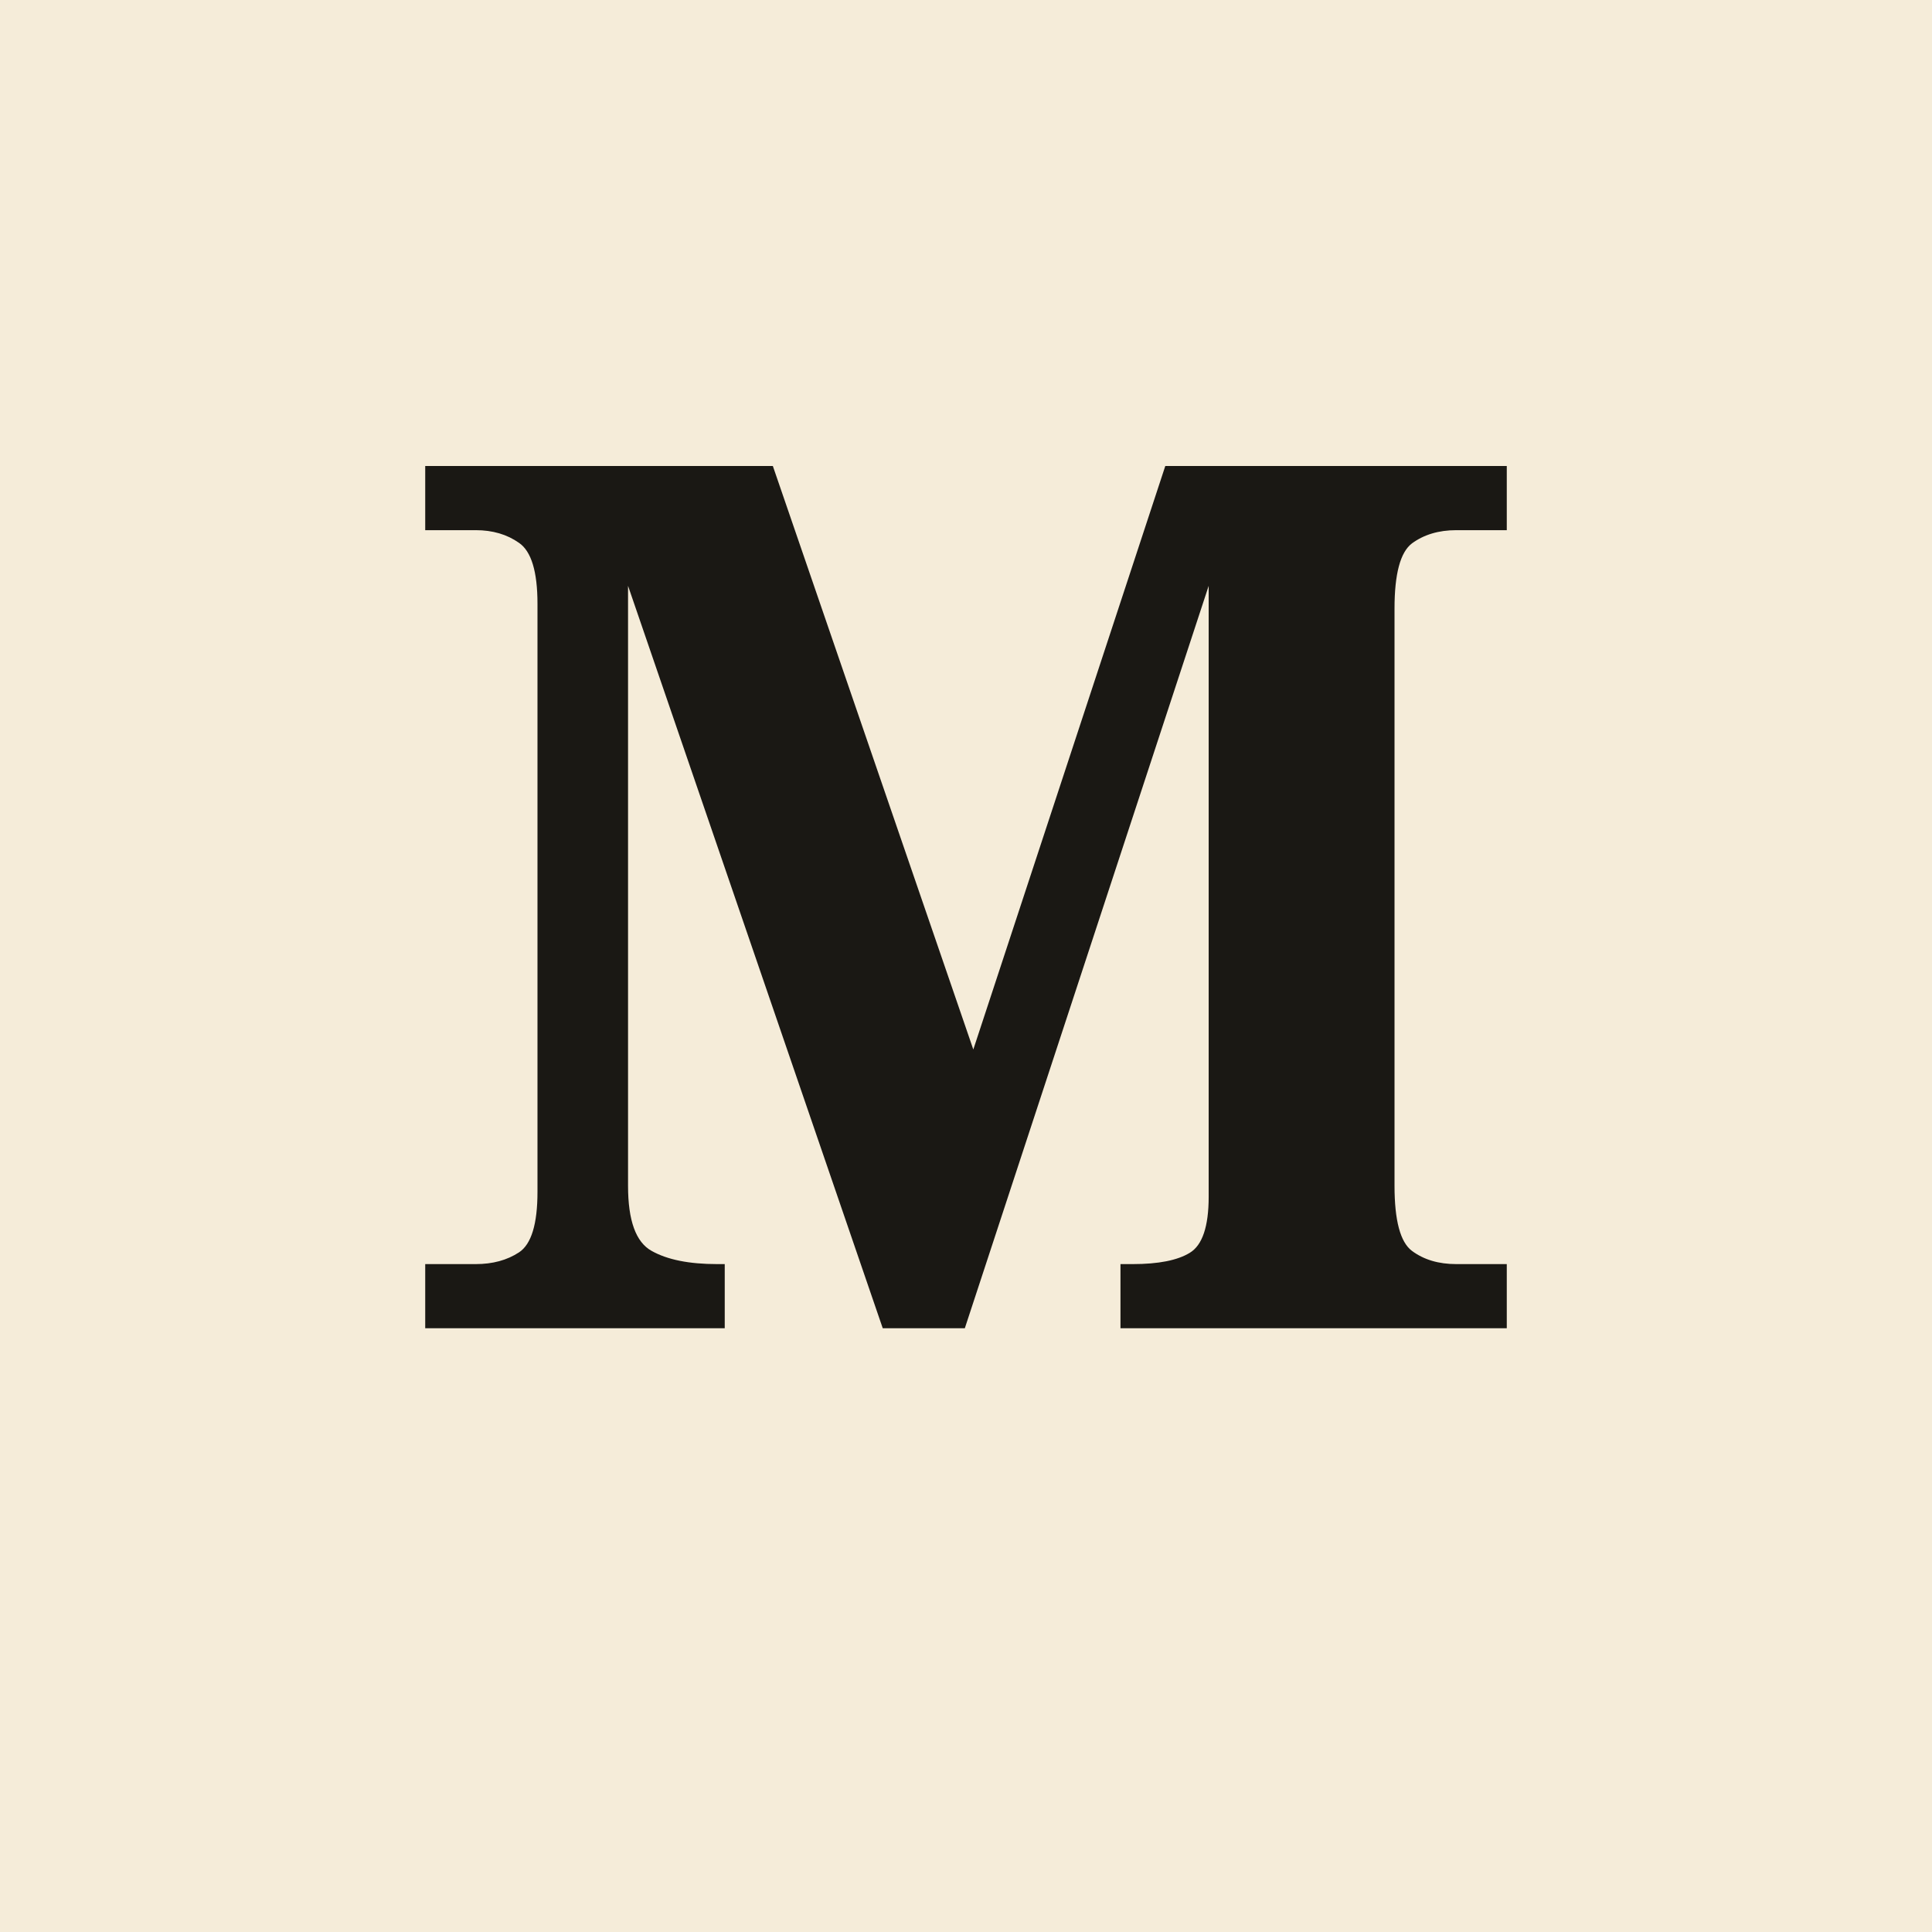
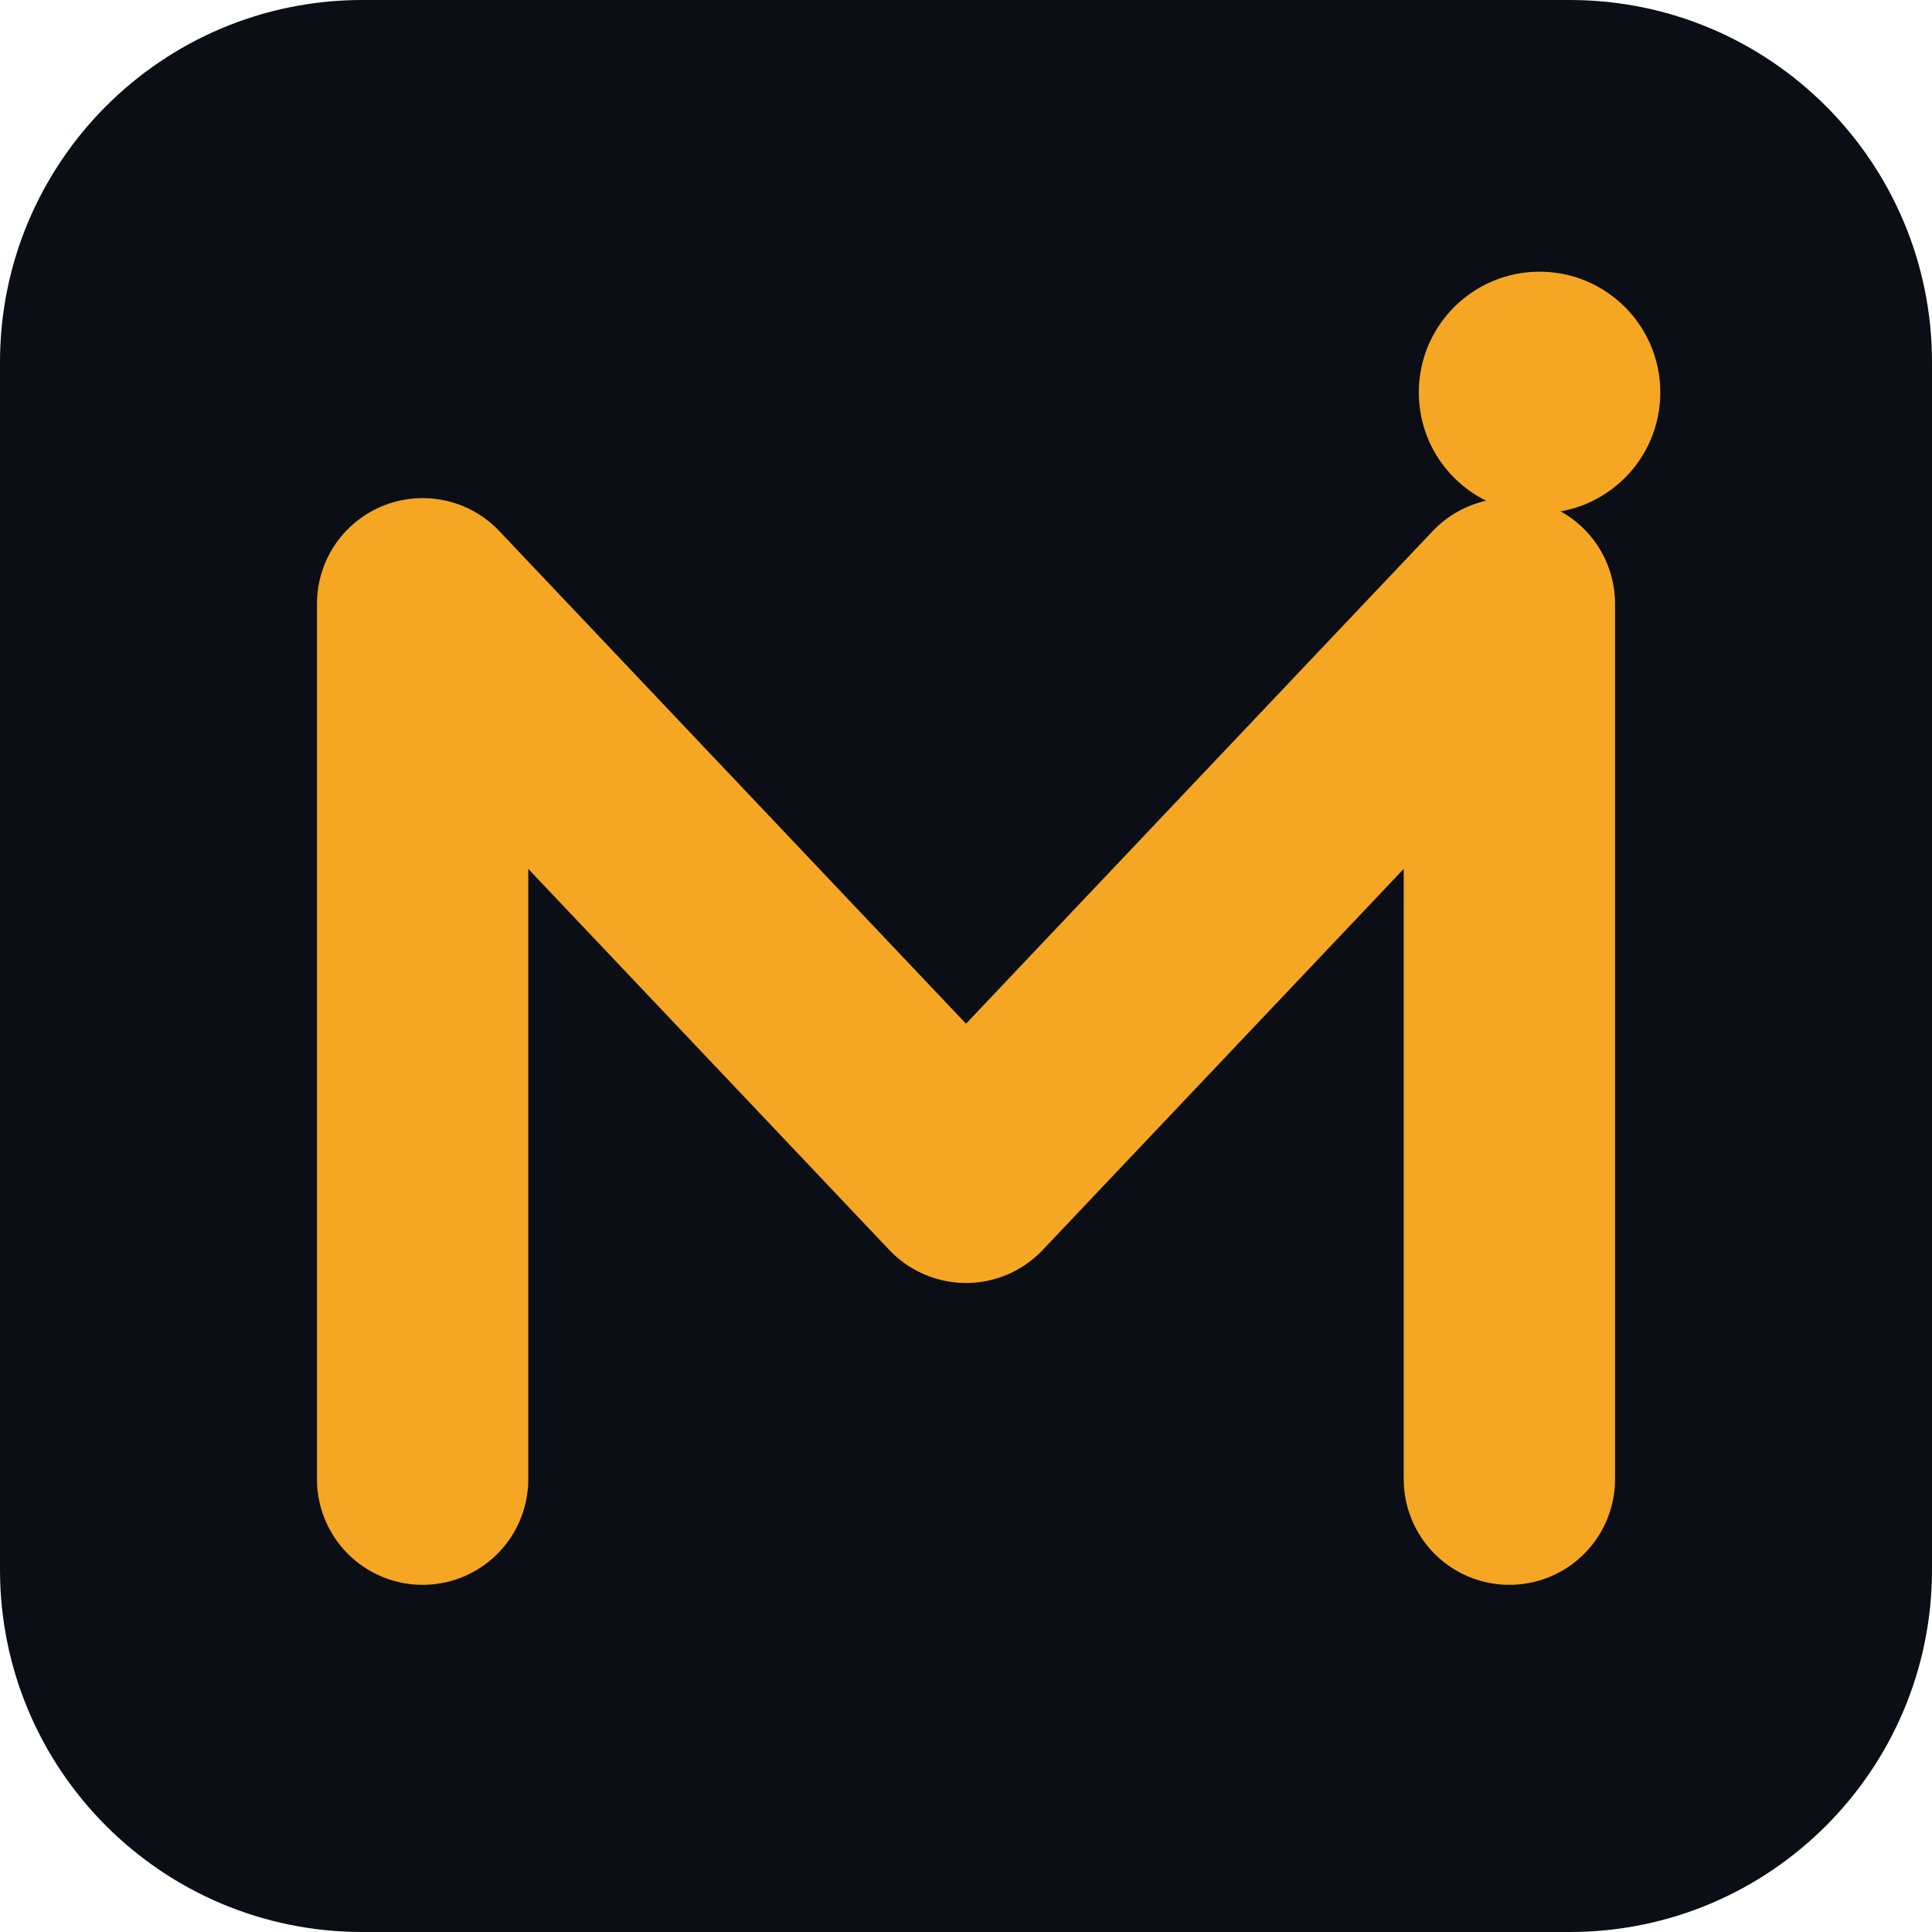
- <svg xmlns="http://www.w3.org/2000/svg" viewBox="0 0 64 64">
-   <rect width="64" height="64" fill="#f5ecd9" />
-   <text x="32" y="44" font-family="Georgia, serif" font-size="40" font-weight="700" text-anchor="middle" fill="#1a1814">M</text>
+ <svg xmlns="http://www.w3.org/2000/svg" viewBox="0 0 64 64" width="64" height="64">
+   <rect width="64" height="64" rx="12" fill="#0B0E14" />
+   <circle cx="51" cy="13" r="4" fill="#F5A623" />
+   <path d="M14 49 V20 L32 39 L50 20 V49" fill="none" stroke="#F5A623" stroke-width="7" stroke-linejoin="round" stroke-linecap="round" />
</svg>
